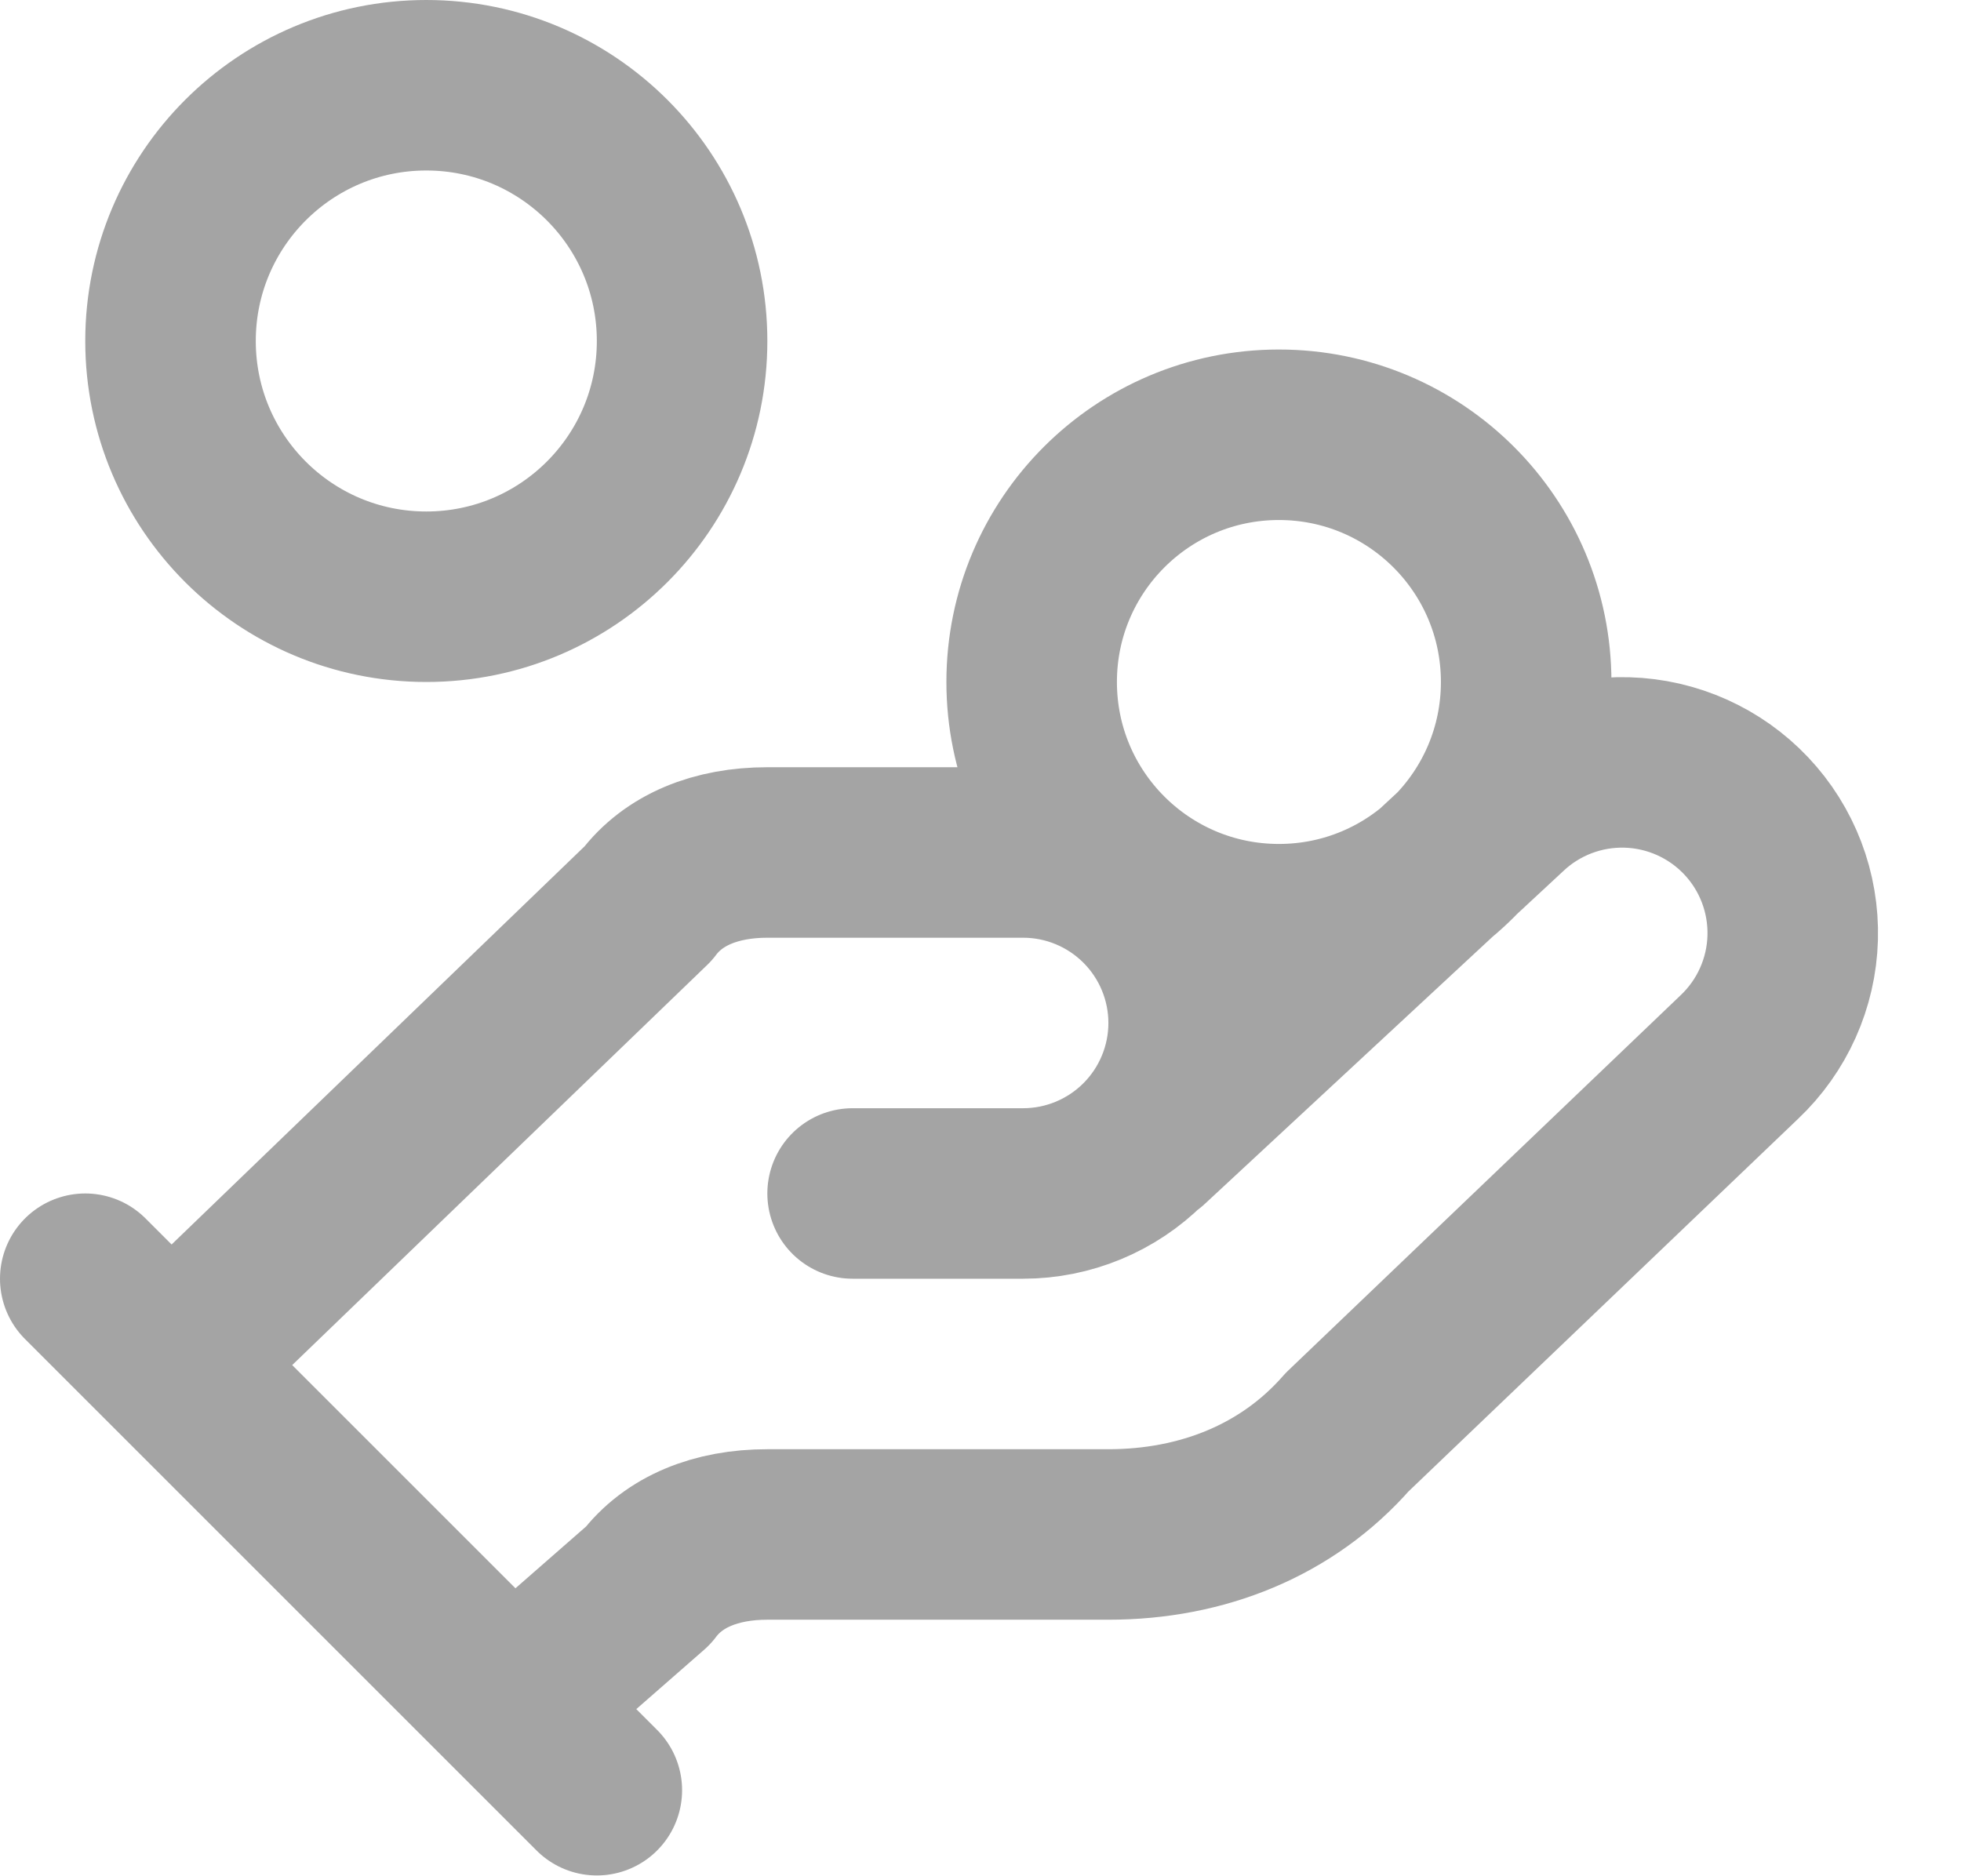
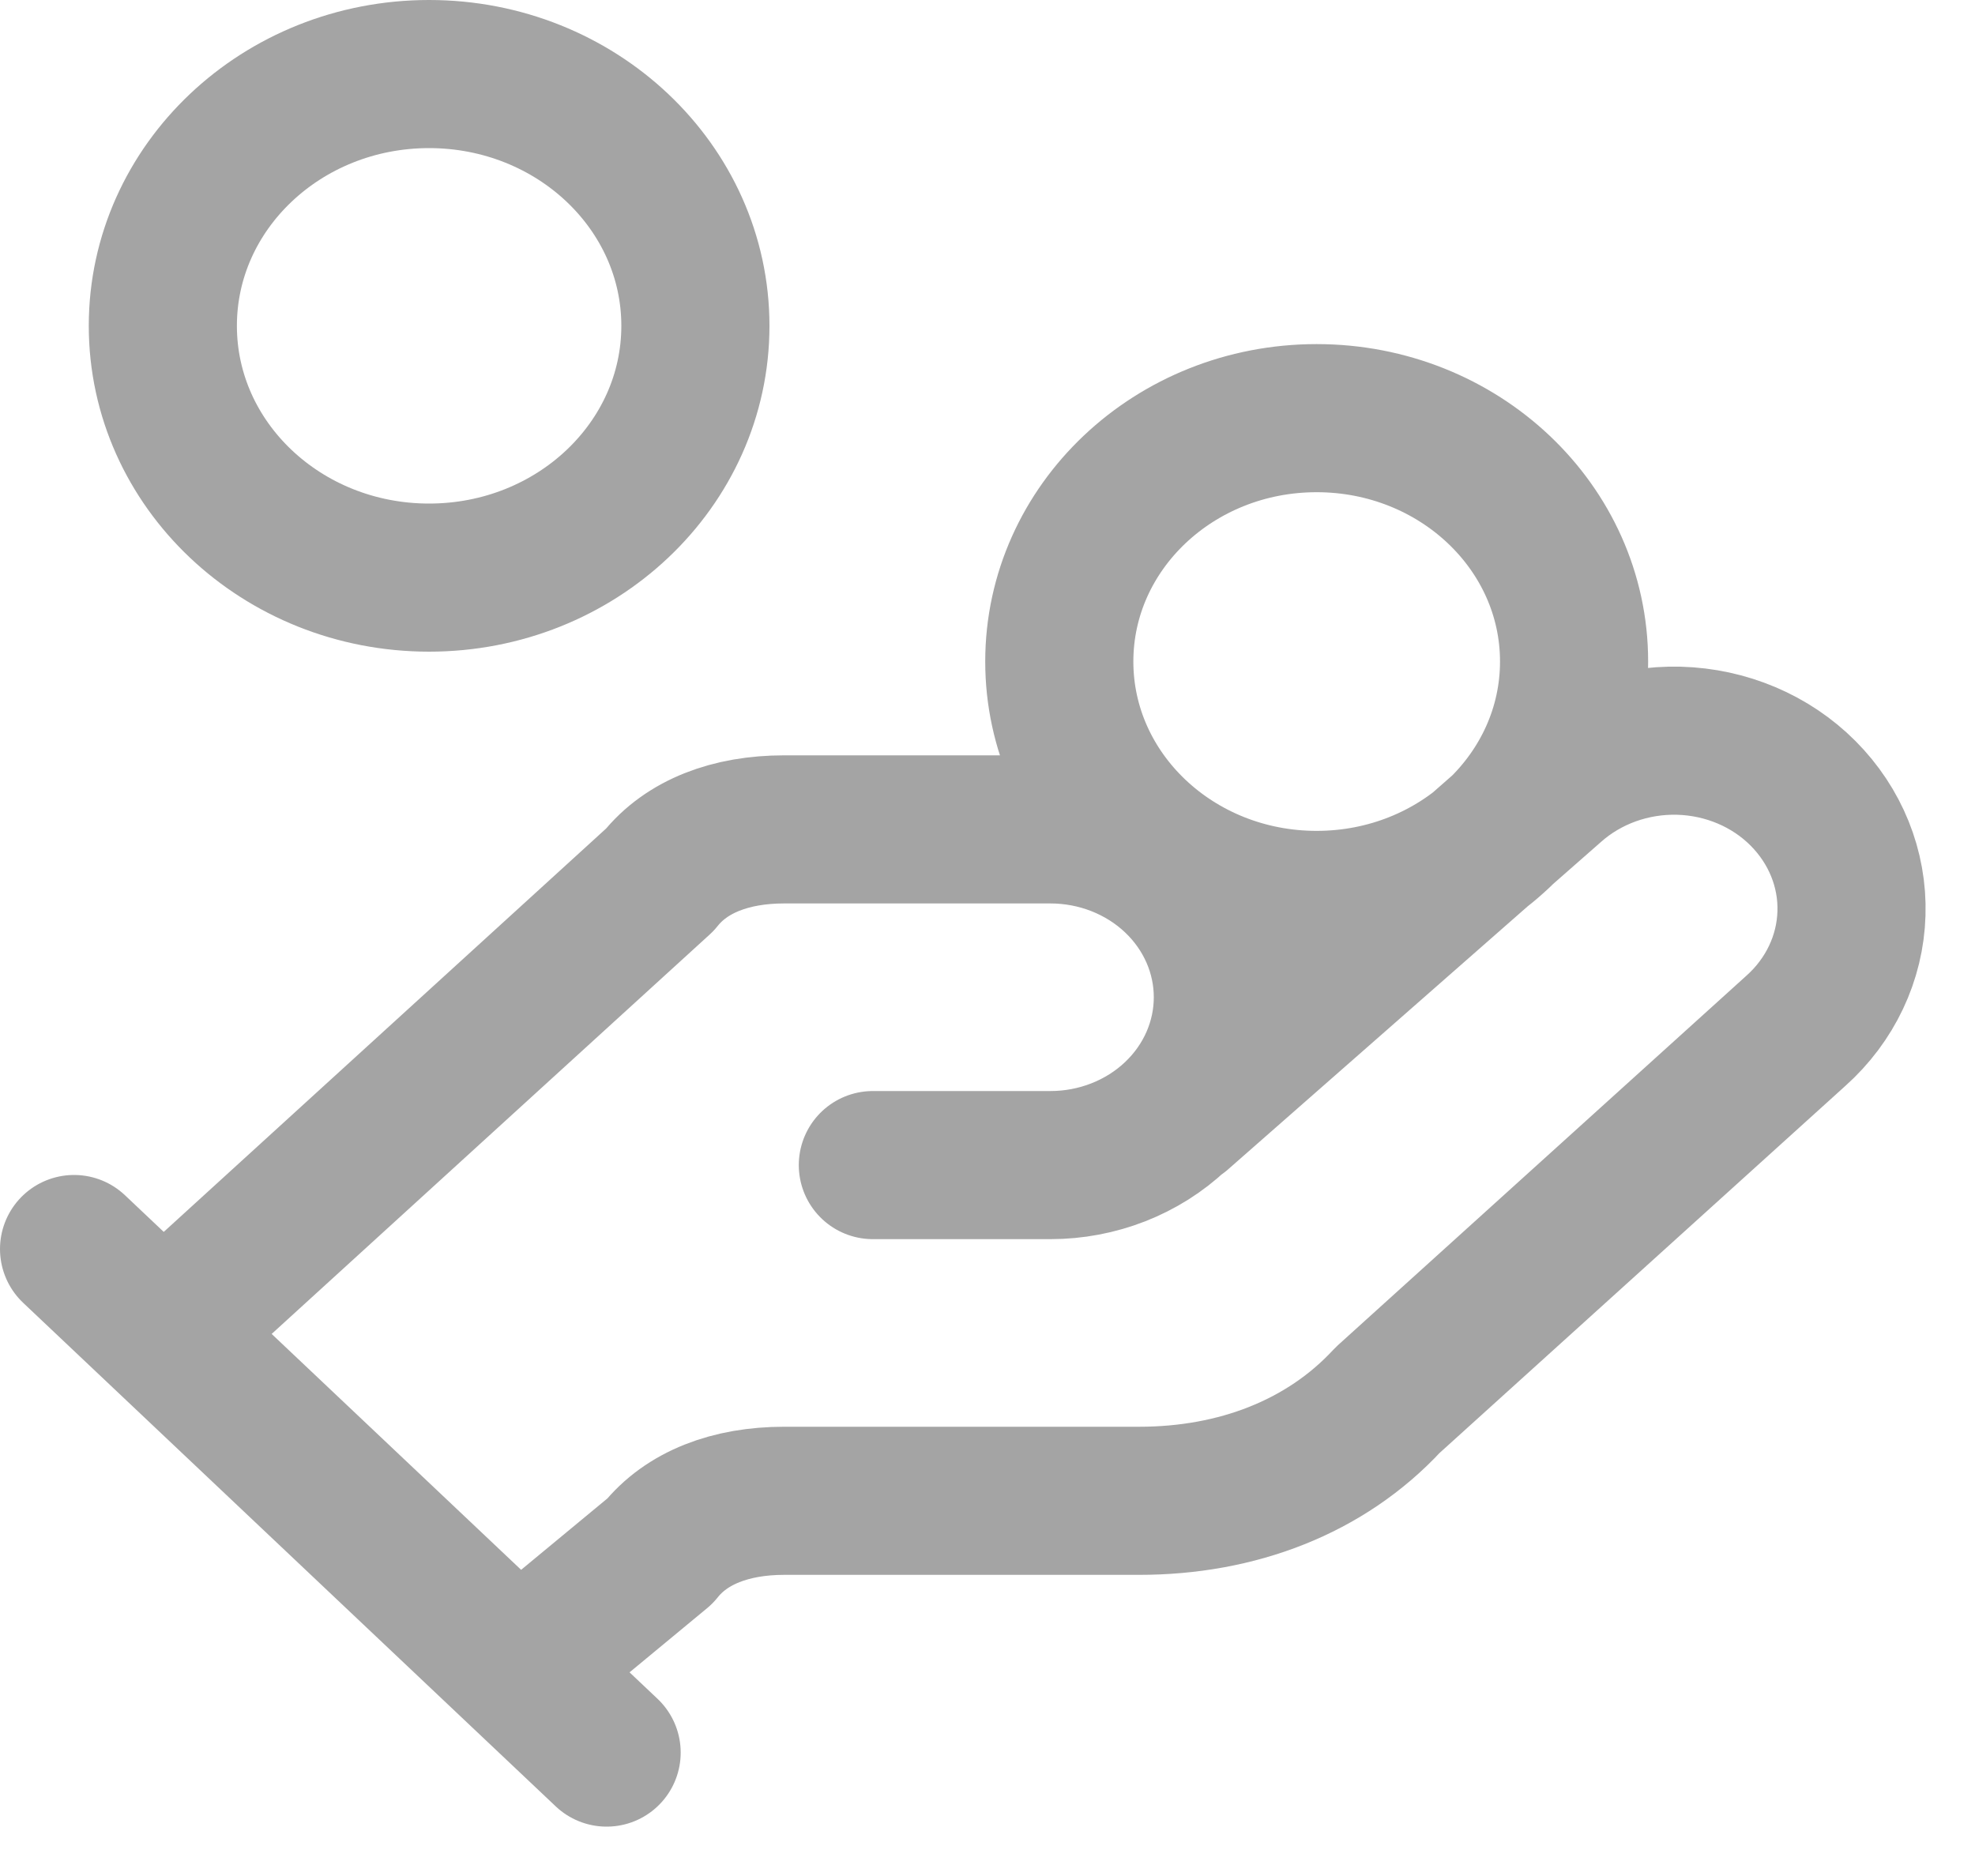
- <svg xmlns="http://www.w3.org/2000/svg" width="23" height="22" viewBox="0 0 23 22" fill="none">
-   <path d="M10 14H12C12.53 14 13.039 13.789 13.414 13.414C13.789 13.039 14 12.53 14 12C14 11.47 13.789 10.961 13.414 10.586C13.039 10.211 12.53 10 12 10H9C8.4 10 7.9 10.2 7.6 10.6L2 16M6 20L7.6 18.6C7.9 18.2 8.4 18 9 18H13C14.1 18 15.1 17.6 15.8 16.8L20.4 12.4C20.786 12.035 21.011 11.532 21.026 11.002C21.041 10.471 20.845 9.956 20.48 9.57C20.115 9.184 19.612 8.959 19.082 8.944C18.551 8.929 18.036 9.125 17.65 9.49L13.45 13.39M1 15L7 21M17.9 8C17.9 9.602 16.602 10.9 15 10.9C13.398 10.9 12.1 9.602 12.1 8C12.1 6.398 13.398 5.1 15 5.1C16.602 5.1 17.9 6.398 17.9 8ZM8 4C8 5.657 6.657 7 5 7C3.343 7 2 5.657 2 4C2 2.343 3.343 1 5 1C6.657 1 8 2.343 8 4Z" stroke="#A4A4A4" stroke-width="2" stroke-linecap="round" stroke-linejoin="round" />
+ <svg xmlns="http://www.w3.org/2000/svg" width="20" height="19" viewBox="0 0 20 19" fill="none">
+   <path d="M8.839 11.8H10.637C11.113 11.8 11.571 11.621 11.908 11.302C12.245 10.983 12.434 10.551 12.434 10.1C12.434 9.649 12.245 9.217 11.908 8.898C11.571 8.579 11.113 8.4 10.637 8.4H7.94C7.401 8.4 6.952 8.57 6.682 8.91L1.649 13.5M5.244 16.9L6.682 15.71C6.952 15.37 7.401 15.2 7.94 15.2H11.536C12.524 15.2 13.423 14.86 14.052 14.18L18.186 10.44C18.533 10.13 18.736 9.702 18.749 9.251C18.763 8.8 18.586 8.363 18.258 8.034C17.931 7.706 17.479 7.515 17.002 7.502C16.524 7.49 16.062 7.657 15.715 7.966L11.94 11.281M0.75 12.65L6.143 17.75M15.94 6.7C15.94 8.061 14.773 9.165 13.333 9.165C11.893 9.165 10.727 8.061 10.727 6.7C10.727 5.339 11.893 4.235 13.333 4.235C14.773 4.235 15.94 5.339 15.94 6.7ZM7.042 3.3C7.042 4.708 5.834 5.85 4.345 5.85C2.856 5.85 1.649 4.708 1.649 3.3C1.649 1.892 2.856 0.75 4.345 0.75C5.834 0.75 7.042 1.892 7.042 3.3Z" stroke="#A4A4A4" stroke-width="1.5" stroke-linecap="round" stroke-linejoin="round" />
</svg>
